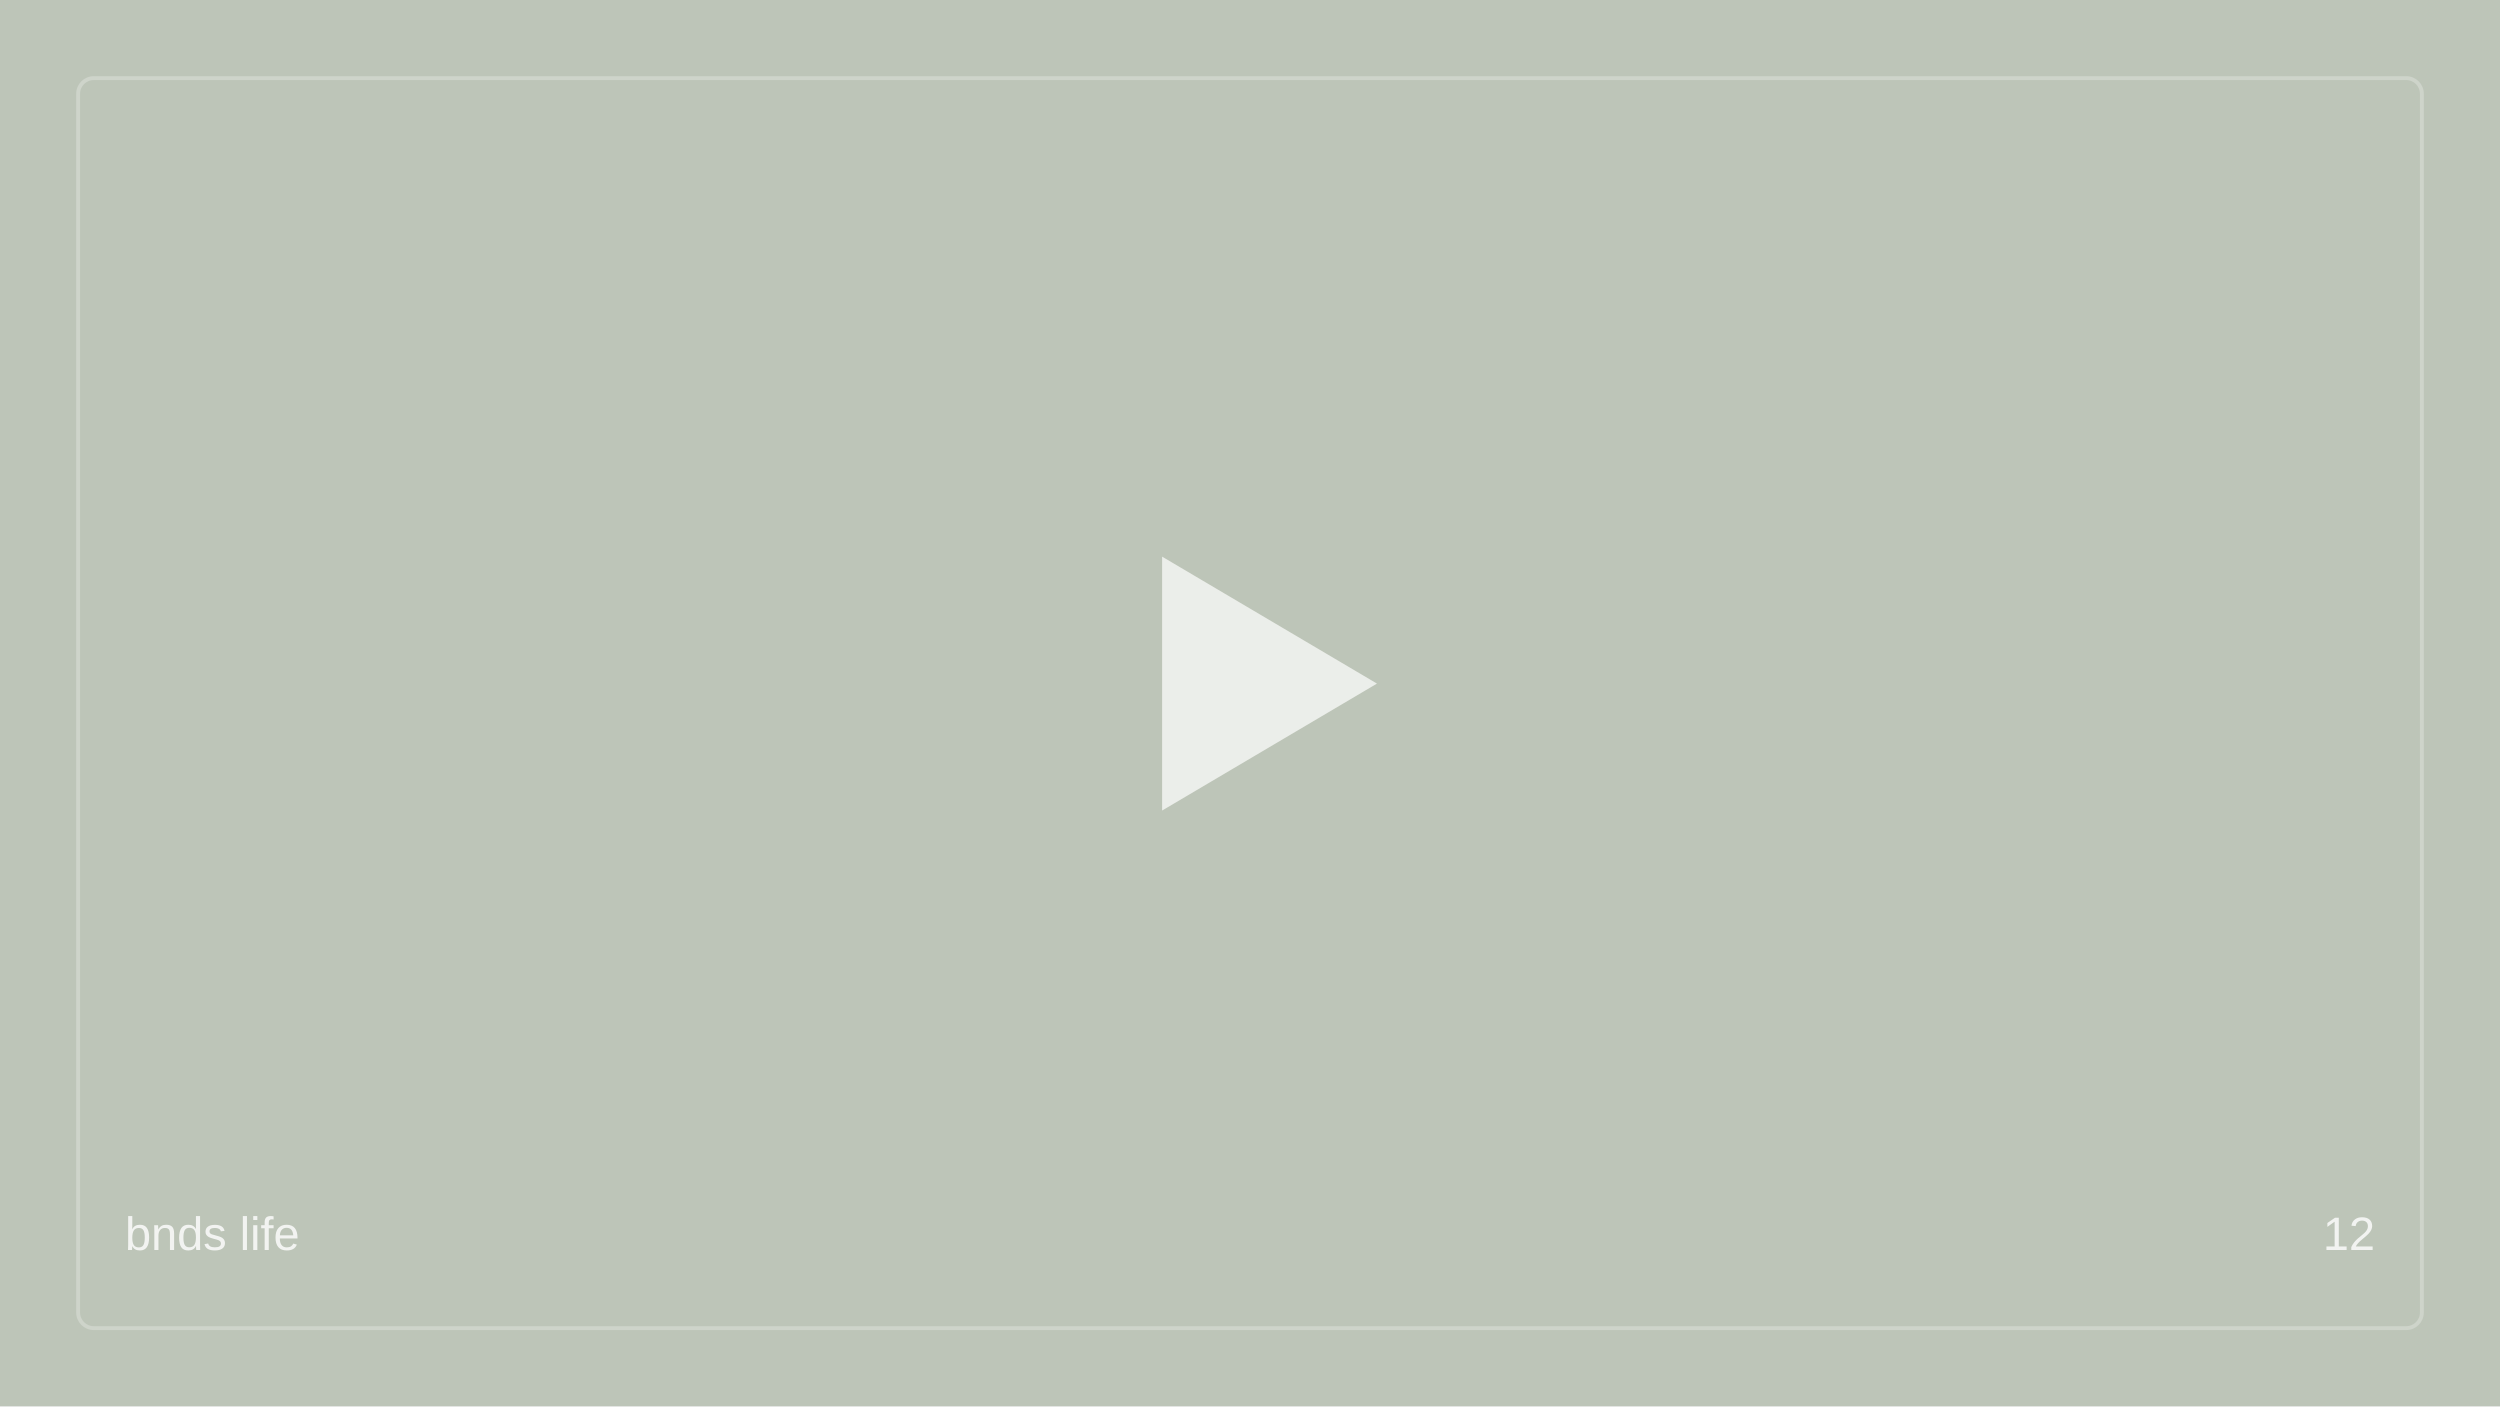
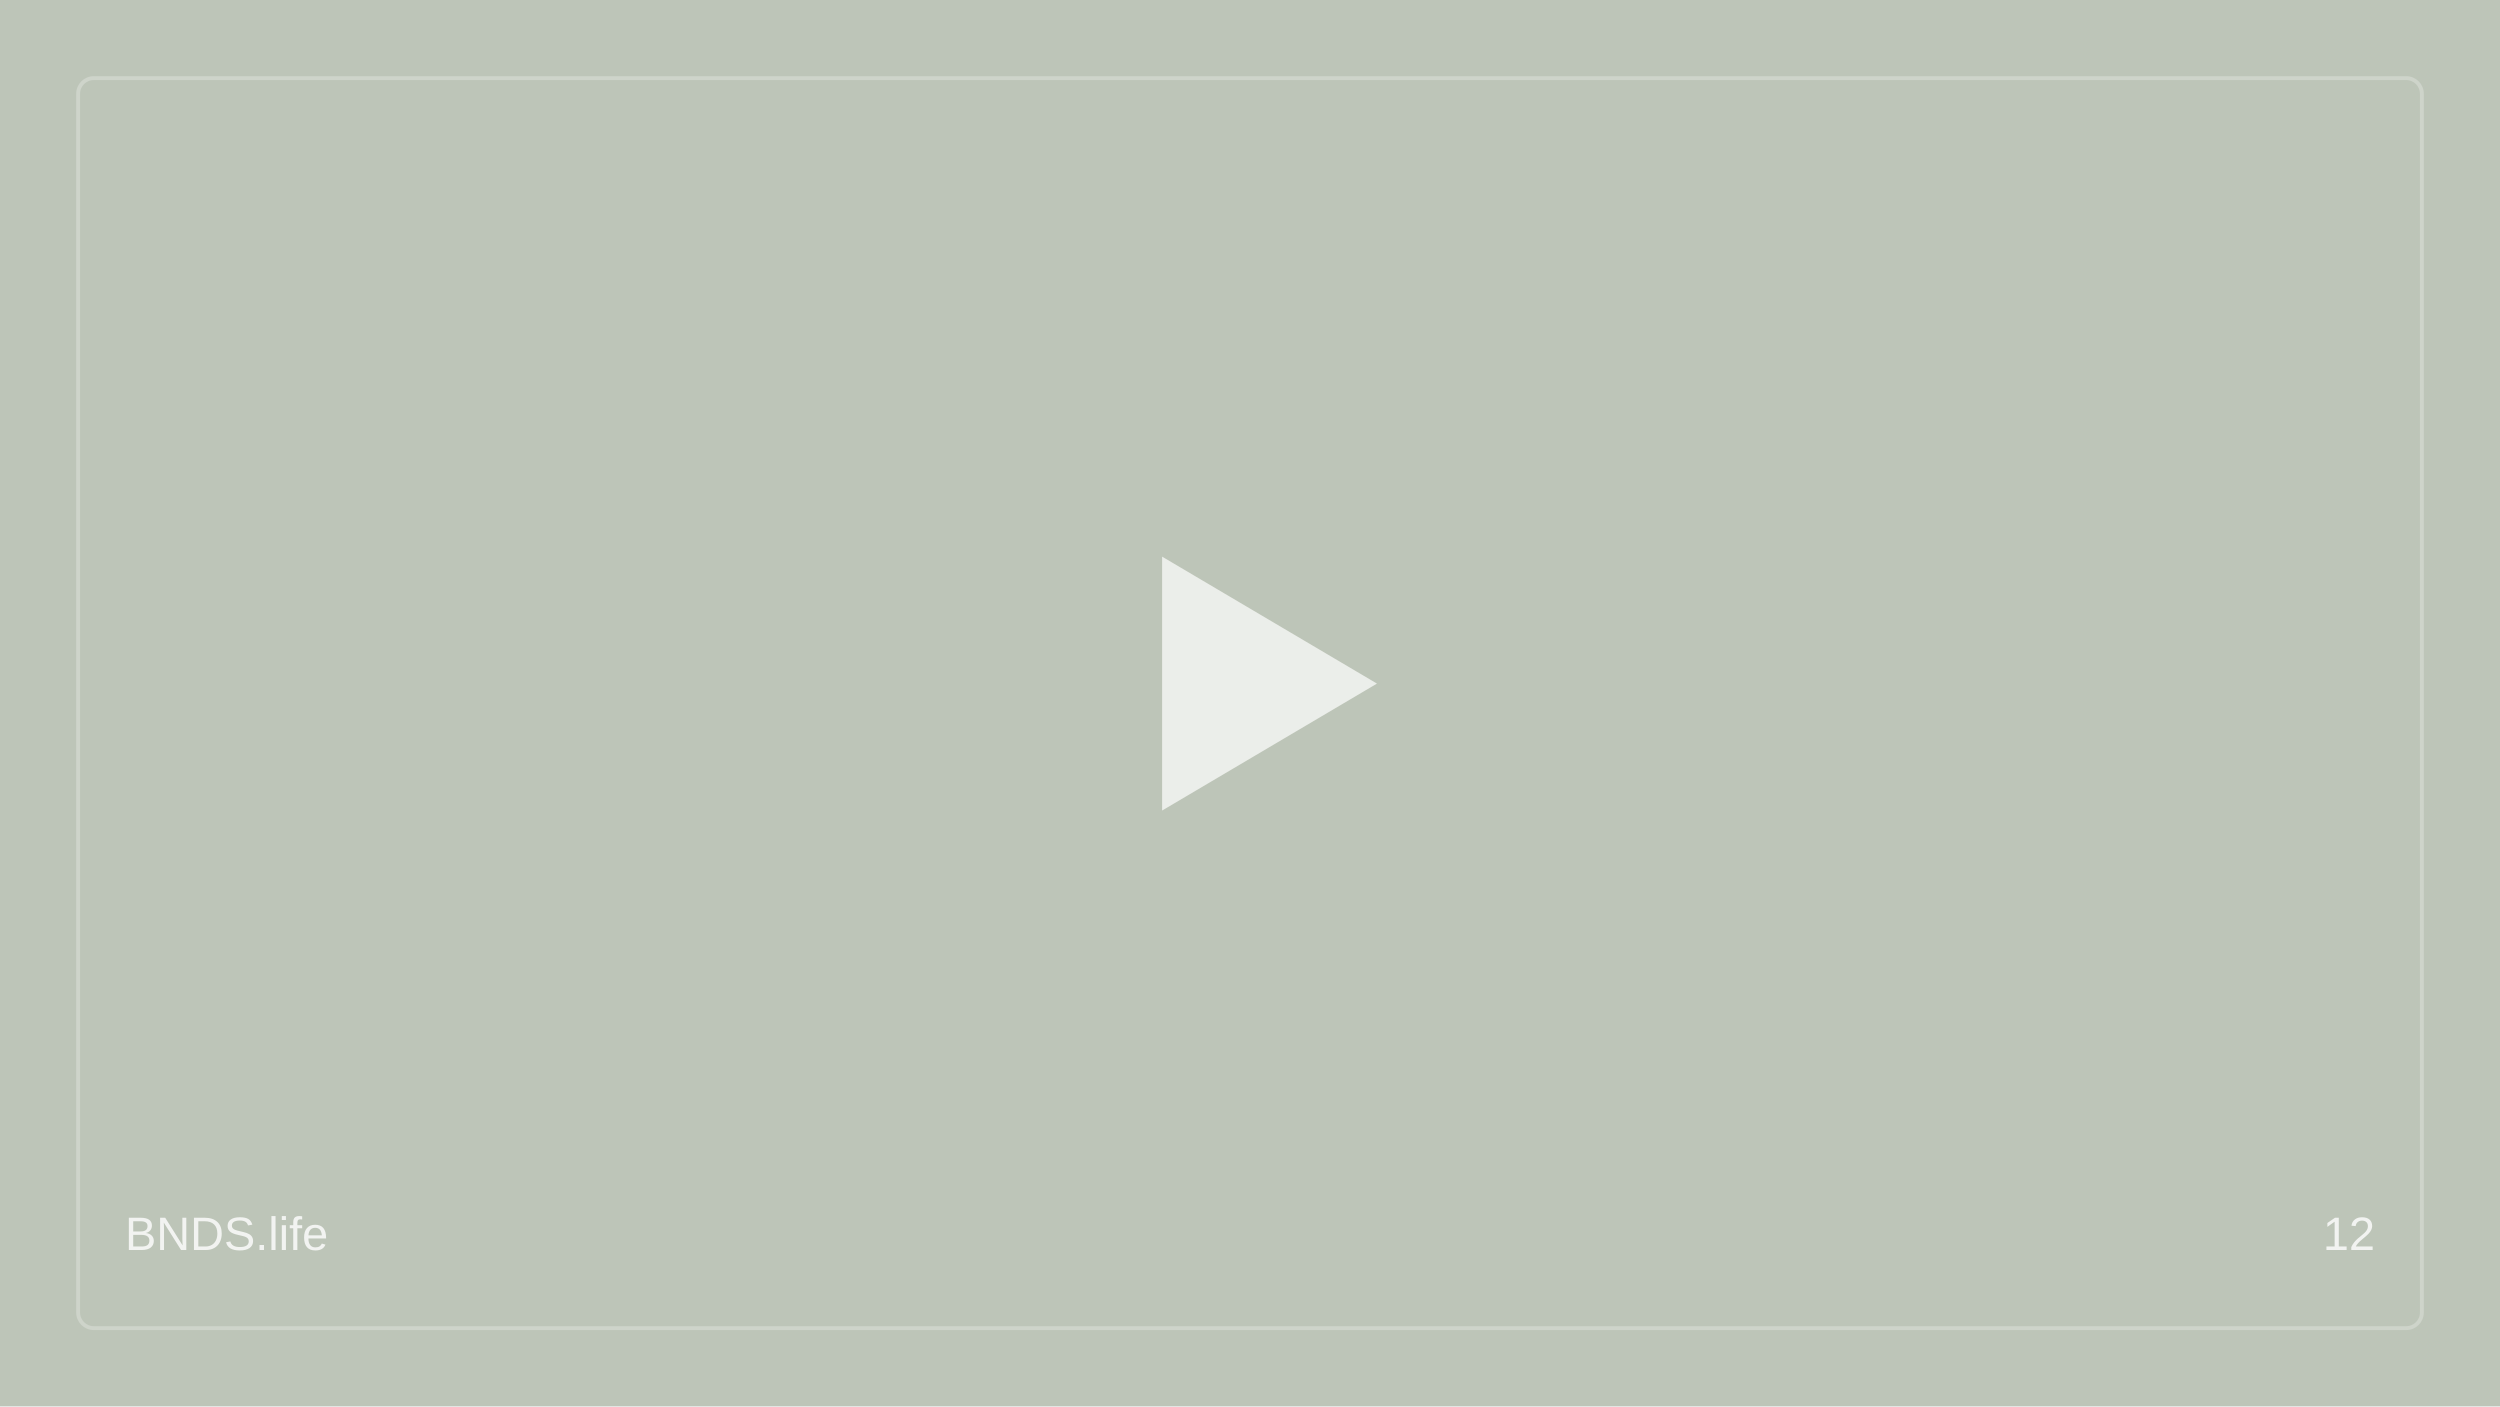
<svg xmlns="http://www.w3.org/2000/svg" width="1280" height="720" viewBox="0 0 1280 720">
  <rect width="1280" height="720" fill="#bdc5b8" />
  <rect x="40" y="40" width="1200" height="640" rx="8" fill="none" stroke="#fff" stroke-opacity=".25" stroke-width="2" />
  <path d="M595 285 L595 415 L705 350Z" fill="#fff" opacity=".7" />
-   <text x="64" y="640" font-family="Arial,sans-serif" font-size="24" fill="#fff" opacity=".8">bnds life</text>
+   <text x="64" y="640" font-family="Arial,sans-serif" font-size="24" fill="#fff" opacity=".8">BNDS.life</text>
  <text x="1216" y="640" text-anchor="end" font-family="Arial,sans-serif" font-size="24" fill="#fff" opacity=".8">12</text>
</svg>
